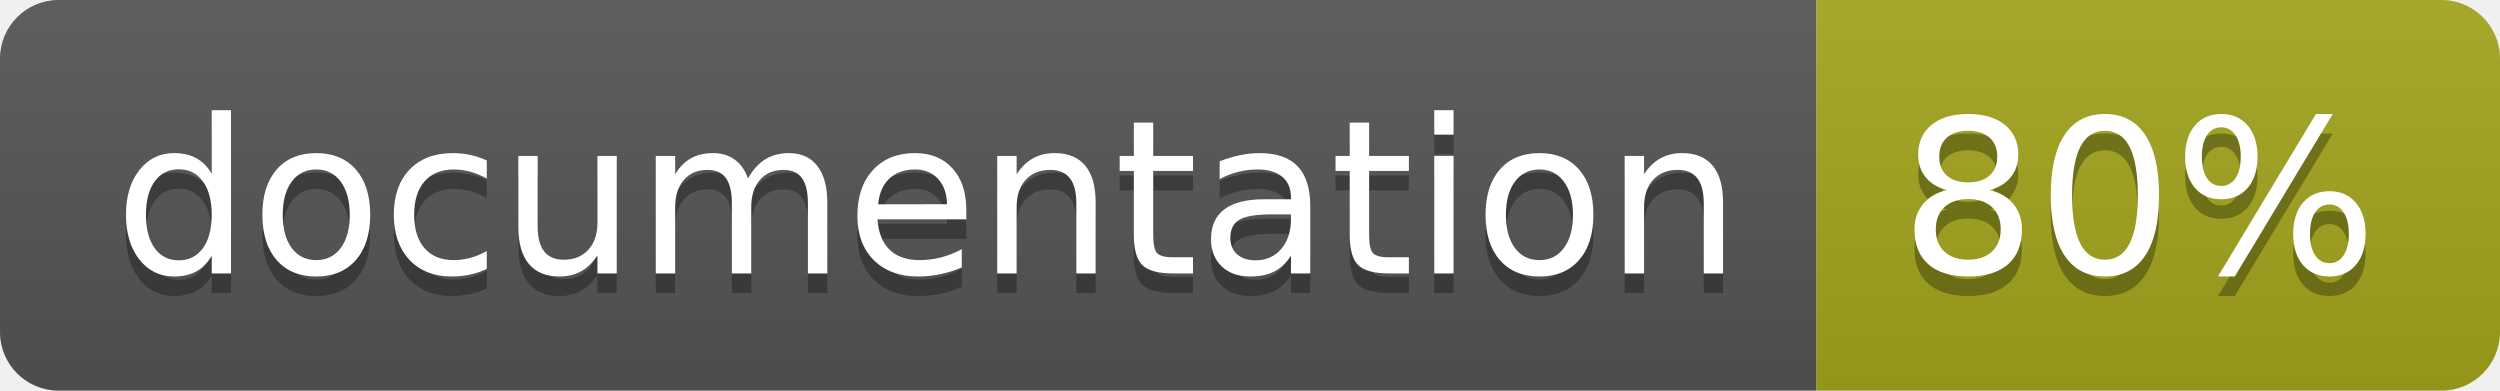
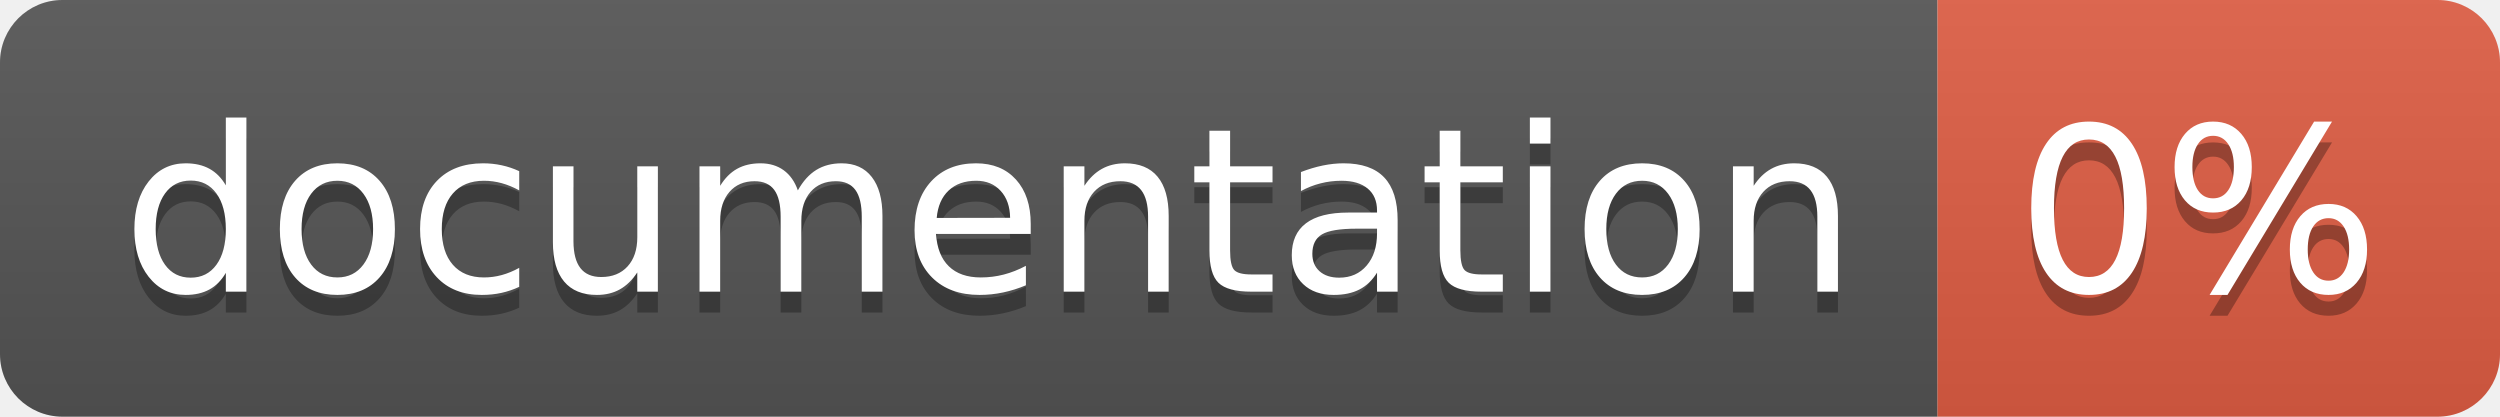
- <svg xmlns="http://www.w3.org/2000/svg" width="128" height="20">
+ <svg xmlns="http://www.w3.org/2000/svg" width="120" height="20">
  <linearGradient id="b" x2="0" y2="100%">
    <stop offset="0" stop-color="#bbb" stop-opacity=".1" />
    <stop offset="1" stop-opacity=".1" />
  </linearGradient>
  <clipPath id="a">
-     <rect width="128" height="20" rx="3" fill="#fff" />
+     <rect width="120" height="20" rx="3" fill="#fff" />
  </clipPath>
  <g clip-path="url(#a)">
    <path fill="#555" d="M0 0h93v20H0z" />
-     <path fill="#a4a61d" d="M93 0h35v20H93z" />
-     <path fill="url(#b)" d="M0 0h128v20H0z" />
+     <path fill="#e05d44" d="M93 0h27v20H93z" />
+     <path fill="url(#b)" d="M0 0h120v20H0z" />
  </g>
  <g fill="#fff" text-anchor="middle" font-family="DejaVu Sans,Verdana,Geneva,sans-serif" font-size="110">
    <text x="475" y="150" fill="#010101" fill-opacity=".3" transform="scale(.1)" textLength="830">
      documentation
    </text>
    <text x="475" y="140" transform="scale(.1)" textLength="830">
      documentation
    </text>
-     <text x="1095" y="150" fill="#010101" fill-opacity=".3" transform="scale(.1)" textLength="250">
-       80%
+     <text x="1055" y="150" fill="#010101" fill-opacity=".3" transform="scale(.1)" textLength="170">
+       0%
    </text>
-     <text x="1095" y="140" transform="scale(.1)" textLength="250">
-       80%
+     <text x="1055" y="140" transform="scale(.1)" textLength="170">
+       0%
    </text>
  </g>
</svg>
